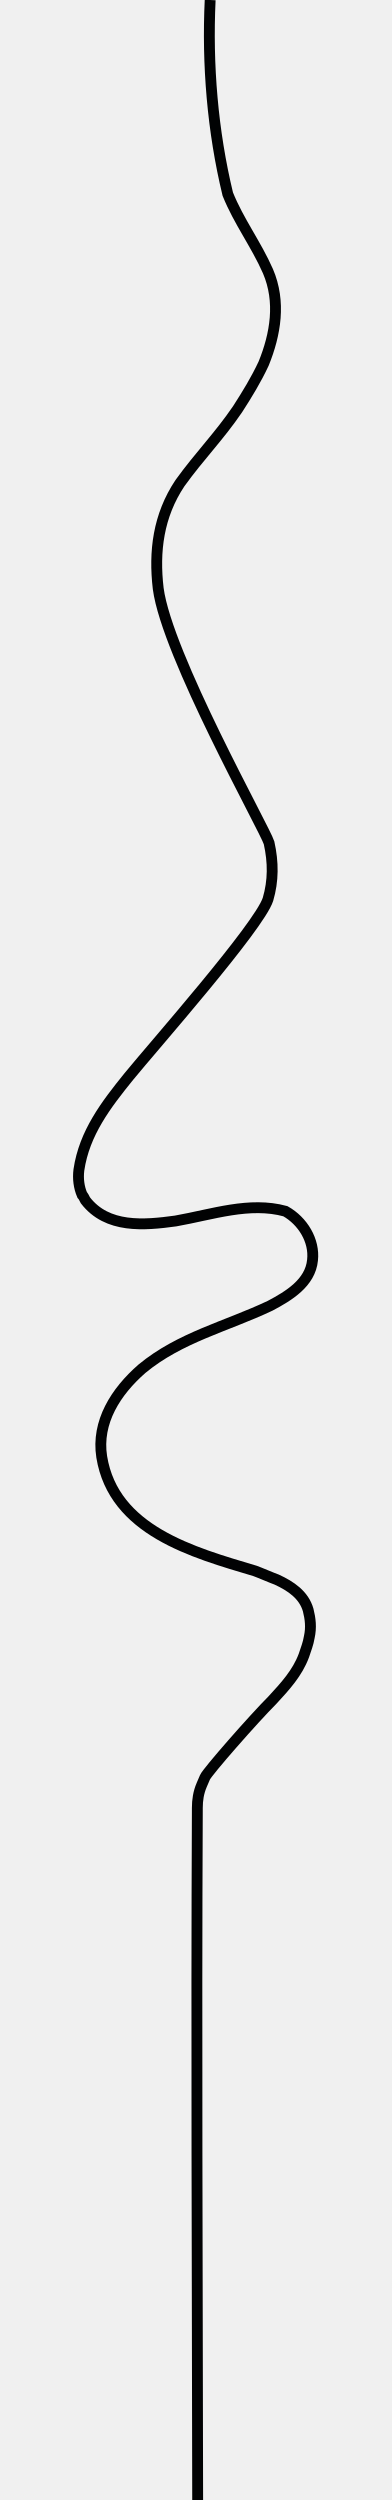
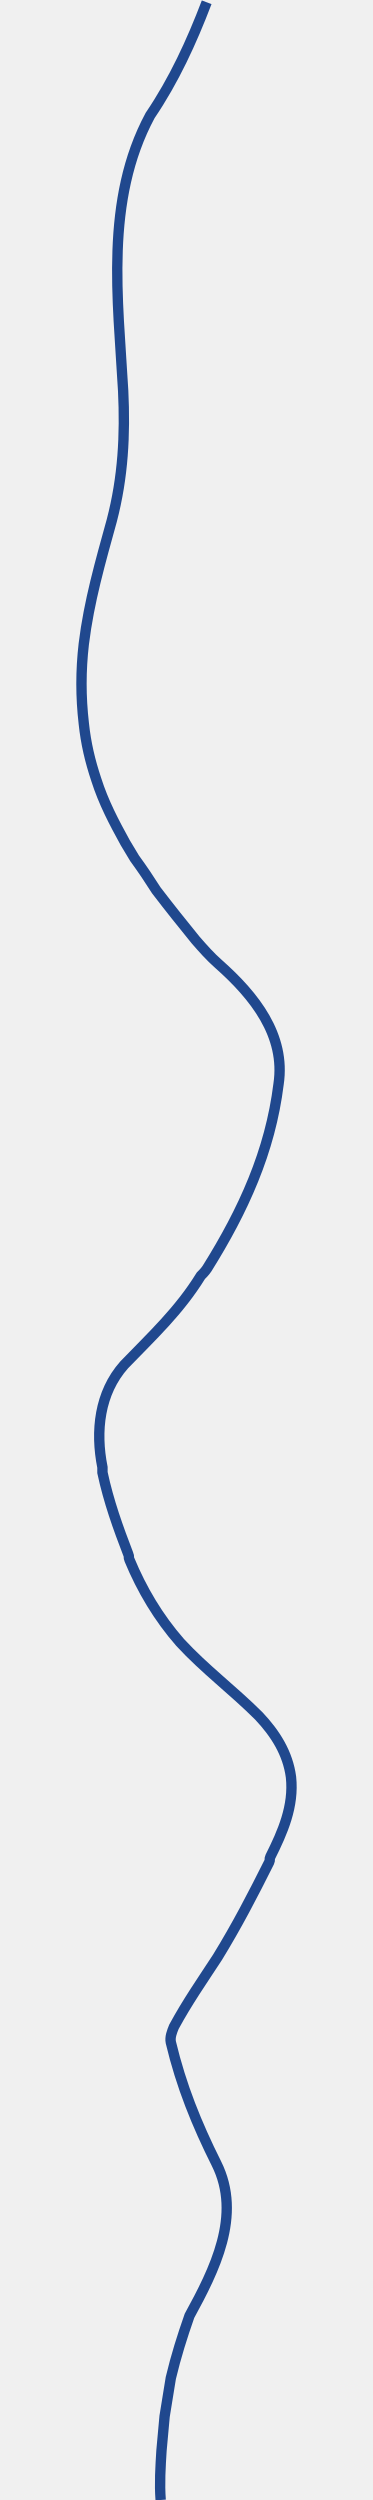
- <svg xmlns="http://www.w3.org/2000/svg" version="1.1" id="Layer_1" x="0px" y="0px" width="360px" height="2300.6px" viewBox="0 0 360 2300.6" style="enable-background:new 0 0 360 2300.6;" xml:space="preserve">
+ <svg xmlns="http://www.w3.org/2000/svg" xmlns:xlink="http://www.w3.org/1999/xlink" version="1.1" id="Layer_1" x="0px" y="0px" width="360px" height="2413.3px" viewBox="0 0 360 2413.3" style="enable-background:new 0 0 360 2413.3;" xml:space="preserve">
  <style type="text/css">
- 	.st0{fill:none;stroke:#010203;stroke-width:10;stroke-miterlimit:10;}
+ 	.st0{fill:#682F2E;}
+ 	.st1{fill:#FEBF2E;}
+ 	.st2{fill:#638BBA;}
+ 	.st3{fill:#97B5DF;}
+ 	.st4{fill:#FFE6B3;}
+ 	.st5{fill:#3A1919;}
+ 	.st6{fill-rule:evenodd;clip-rule:evenodd;fill:#3A1919;}
+ 	.st7{fill-rule:evenodd;clip-rule:evenodd;fill:#D07D29;}
+ 	.st8{fill-rule:evenodd;clip-rule:evenodd;fill:#FDBF2C;}
+ 	.st9{fill:none;stroke:#EAAA28;stroke-width:3.294;stroke-miterlimit:10;}
+ 	.st10{fill:#E09F26;}
+ 	.st11{fill:#C57429;}
+ 	.st12{clip-path:url(#SVGID_2_);fill:#CD882A;}
+ 	.st13{clip-path:url(#SVGID_4_);fill:#CD882A;}
+ 	.st14{clip-path:url(#SVGID_6_);fill:#CD882A;}
+ 	.st15{fill:#E19F35;}
+ 	.st16{fill-rule:evenodd;clip-rule:evenodd;fill:#D07528;}
+ 	.st17{fill-rule:evenodd;clip-rule:evenodd;fill:#EC8123;}
+ 	.st18{fill-rule:evenodd;clip-rule:evenodd;fill:#F89922;}
+ 	.st19{fill:none;stroke:#9B5B25;stroke-linecap:round;stroke-linejoin:round;stroke-miterlimit:22.926;}
+ 	.st20{fill-rule:evenodd;clip-rule:evenodd;fill:#FFFFFF;}
+ 	.st21{fill-rule:evenodd;clip-rule:evenodd;fill:#1A1A18;}
+ 	.st22{fill-rule:evenodd;clip-rule:evenodd;fill:#9B5B25;}
+ 	.st23{opacity:0.2;fill-rule:evenodd;clip-rule:evenodd;fill:#3C3B39;}
+ 	.st24{fill-rule:evenodd;clip-rule:evenodd;fill:#448237;}
+ 	.st25{fill-rule:evenodd;clip-rule:evenodd;fill:none;stroke:#286022;stroke-width:0.75;stroke-miterlimit:22.926;}
+ 	.st26{fill-rule:evenodd;clip-rule:evenodd;fill:#286022;}
+ 	.st27{fill:#CD882A;}
+ 	.st28{clip-path:url(#SVGID_8_);fill:#CD882A;}
+ 	.st29{fill-rule:evenodd;clip-rule:evenodd;fill:#6AAA49;}
+ 	.st30{fill-rule:evenodd;clip-rule:evenodd;fill:#52853C;}
+ 	.st31{fill:#AF6528;}
+ 	.st32{fill-rule:evenodd;clip-rule:evenodd;fill:#B7271C;}
+ 	.st33{fill-rule:evenodd;clip-rule:evenodd;fill:#BD1F1D;}
+ 	.st34{fill-rule:evenodd;clip-rule:evenodd;fill:#A81317;}
+ 	.st35{fill-rule:evenodd;clip-rule:evenodd;fill:#9A1C13;}
+ 	.st36{fill-rule:evenodd;clip-rule:evenodd;fill:#000003;}
+ 	.st37{fill-rule:evenodd;clip-rule:evenodd;fill:#620000;}
+ 	.st38{fill:none;stroke:#EAAA28;stroke-width:2.325;stroke-miterlimit:10;}
+ 	.st39{fill:none;stroke:#FFFFFF;stroke-width:10;stroke-miterlimit:10;}
+ 	.st40{fill-rule:evenodd;clip-rule:evenodd;fill:none;stroke:#286022;stroke-width:2;stroke-miterlimit:22.926;}
+ 	.st41{fill-rule:evenodd;clip-rule:evenodd;fill:none;stroke:#286022;stroke-miterlimit:22.926;}
+ 	.st42{fill:#4CAAC8;}
+ 	.st43{fill:#428AB2;}
+ 	.st44{fill-rule:evenodd;clip-rule:evenodd;fill:#E6F4F5;}
+ 	.st45{fill-rule:evenodd;clip-rule:evenodd;fill:#4CAAC8;}
+ 	.st46{clip-path:url(#SVGID_12_);}
+ 	.st47{opacity:0.5;fill-rule:evenodd;clip-rule:evenodd;fill:#99D3EE;}
+ 	.st48{fill:none;stroke:#3492B8;stroke-width:0.9;stroke-miterlimit:22.926;}
+ 	.st49{opacity:0.78;fill-rule:evenodd;clip-rule:evenodd;fill:#C1E8F8;}
+ 	.st50{fill-rule:evenodd;clip-rule:evenodd;fill:#E6F5F7;}
+ 	.st51{fill-rule:evenodd;clip-rule:evenodd;fill:#8CCDDF;}
+ 	.st52{fill-rule:evenodd;clip-rule:evenodd;fill:#BEE6F1;}
+ 	.st53{fill-rule:evenodd;clip-rule:evenodd;fill:#000002;}
+ 	
+ 		.st54{fill-rule:evenodd;clip-rule:evenodd;fill:#94968F;stroke:#000000;stroke-width:0.736;stroke-linecap:round;stroke-linejoin:round;stroke-miterlimit:22.926;}
+ 	.st55{fill-rule:evenodd;clip-rule:evenodd;}
+ 	.st56{fill-rule:evenodd;clip-rule:evenodd;fill:#D6D9D9;}
+ 	.st57{clip-path:url(#SVGID_14_);}
+ 	.st58{fill-rule:evenodd;clip-rule:evenodd;fill:#C6C6C6;}
+ 	
+ 		.st59{fill-rule:evenodd;clip-rule:evenodd;fill:none;stroke:#000000;stroke-width:0.736;stroke-linecap:round;stroke-linejoin:round;stroke-miterlimit:22.926;}
+ 	.st60{fill-rule:evenodd;clip-rule:evenodd;fill:#000B16;}
+ 	.st61{fill-rule:evenodd;clip-rule:evenodd;fill:#314349;}
+ 	.st62{clip-path:url(#SVGID_16_);}
+ 	.st63{fill-rule:evenodd;clip-rule:evenodd;fill:#CD4328;}
+ 	.st64{fill-rule:evenodd;clip-rule:evenodd;fill:#BB341C;}
+ 	
+ 		.st65{fill-rule:evenodd;clip-rule:evenodd;fill:#E6E7E8;stroke:#000000;stroke-width:0.736;stroke-linecap:round;stroke-linejoin:round;stroke-miterlimit:22.926;}
+ 	.st66{fill-rule:evenodd;clip-rule:evenodd;fill:#CBEBF7;}
+ 	.st67{fill-rule:evenodd;clip-rule:evenodd;fill:#8AD1E7;}
+ 	.st68{fill:none;stroke:#376430;stroke-width:0.5;stroke-miterlimit:22.926;}
+ 	.st69{fill:none;stroke:#376430;stroke-width:0.447;stroke-miterlimit:22.926;}
+ 	.st70{fill:none;stroke:#376430;stroke-width:1.095;stroke-miterlimit:22.926;}
+ 	.st71{fill-rule:evenodd;clip-rule:evenodd;fill:#376430;}
+ 	.st72{fill-rule:evenodd;clip-rule:evenodd;fill:#7ABDC6;}
+ 	.st73{opacity:0.1;fill:#FFF4E4;}
+ 	.st74{fill:none;stroke:#4CAAC8;stroke-miterlimit:10;}
+ 	.st75{fill:none;}
+ 	.st76{fill:#5E5F5F;}
+ 	.st77{fill:#F7F8FA;}
+ 	.st78{fill:#18477C;}
+ 	.st79{fill:#3166B1;}
+ 	.st80{fill:#40A5DD;}
+ 	.st81{fill:#9DD5EF;}
+ 	.st82{fill:#898989;}
+ 	.st83{fill:#263B97;}
+ 	.st84{fill-rule:evenodd;clip-rule:evenodd;fill:#18477C;}
+ 	.st85{fill-rule:evenodd;clip-rule:evenodd;fill:#FFFFFF;stroke:#3166B1;stroke-miterlimit:10;}
+ 	
+ 		.st86{fill-rule:evenodd;clip-rule:evenodd;fill:#94968F;stroke:#000000;stroke-width:1;stroke-linecap:round;stroke-linejoin:round;stroke-miterlimit:22.926;}
+ 	.st87{clip-path:url(#SVGID_18_);}
+ 	
+ 		.st88{fill-rule:evenodd;clip-rule:evenodd;fill:none;stroke:#000000;stroke-width:1;stroke-linecap:round;stroke-linejoin:round;stroke-miterlimit:22.926;}
+ 	.st89{clip-path:url(#SVGID_20_);}
+ 	
+ 		.st90{fill-rule:evenodd;clip-rule:evenodd;fill:#E6E7E8;stroke:#000000;stroke-width:1;stroke-linecap:round;stroke-linejoin:round;stroke-miterlimit:22.926;}
+ 	.st91{fill:none;stroke:#20488E;stroke-width:10;stroke-miterlimit:10;}
+ 	.st92{fill:none;stroke:#010101;stroke-width:0.213;stroke-linecap:round;stroke-linejoin:round;stroke-miterlimit:22.926;}
+ 	.st93{fill-rule:evenodd;clip-rule:evenodd;fill:#56597A;}
+ 	.st94{fill-rule:evenodd;clip-rule:evenodd;fill:#646589;}
+ 	.st95{fill-rule:evenodd;clip-rule:evenodd;fill:#010101;}
+ 	.st96{fill:none;stroke:#1A1A18;stroke-width:0.399;stroke-linecap:round;stroke-linejoin:round;stroke-miterlimit:22.926;}
+ 	.st97{fill-rule:evenodd;clip-rule:evenodd;fill:#3F1413;}
+ 	.st98{fill-rule:evenodd;clip-rule:evenodd;fill:#7E2B1A;}
+ 	.st99{fill-rule:evenodd;clip-rule:evenodd;fill:#7B8093;}
+ 	.st100{opacity:0.5;fill-rule:evenodd;clip-rule:evenodd;fill:#7C7C9F;}
+ 	.st101{fill-rule:evenodd;clip-rule:evenodd;fill:#A1A4B0;}
+ 	.st102{fill-rule:evenodd;clip-rule:evenodd;fill:#909FBC;}
+ 	.st103{fill:none;stroke:#2A3248;stroke-width:0.329;stroke-linecap:round;stroke-linejoin:round;stroke-miterlimit:22.926;}
+ 	.st104{fill:none;stroke:#2A3248;stroke-width:0.825;stroke-linecap:round;stroke-linejoin:round;stroke-miterlimit:22.926;}
+ 	.st105{fill-rule:evenodd;clip-rule:evenodd;fill:#EBEBEB;}
+ 	.st106{fill:none;stroke:#646589;stroke-width:0.718;stroke-miterlimit:22.926;}
+ 	.st107{fill:none;stroke:#646589;stroke-width:0.106;stroke-linecap:round;stroke-linejoin:round;stroke-miterlimit:22.926;}
+ 	.st108{fill:none;stroke:#646589;stroke-width:0.22;stroke-linecap:round;stroke-linejoin:round;stroke-miterlimit:22.926;}
+ 	.st109{fill:none;stroke:#2A3248;stroke-width:0.399;stroke-linecap:round;stroke-linejoin:round;stroke-miterlimit:22.926;}
+ 	.st110{fill:none;stroke:#7AC4DB;stroke-width:4;stroke-linecap:round;stroke-linejoin:round;stroke-miterlimit:22.926;}
+ 	.st111{fill-rule:evenodd;clip-rule:evenodd;fill:#065364;}
+ 	.st112{fill-rule:evenodd;clip-rule:evenodd;fill:#002938;}
+ 	.st113{fill-rule:evenodd;clip-rule:evenodd;fill:#097C87;}
+ 	.st114{fill-rule:evenodd;clip-rule:evenodd;fill:#003549;}
+ 	.st115{opacity:0.2;fill-rule:evenodd;clip-rule:evenodd;fill:#003549;}
+ 	.st116{opacity:0.1;fill:#E9F3F9;}
+ 	.st117{fill-rule:evenodd;clip-rule:evenodd;fill:#FFFFFF;stroke:#3166B1;stroke-width:1.306;stroke-miterlimit:10;}
</style>
-   <path id="mappathid" class="st0" d="M193.4,0c-2.8,59.6,2.2,120.6,16.2,178.6c10,25,26,46,37,71c12,28,7,58-4,85c-7,15-15,28-24,42  c-17,25-35,43-53,68c-20,30-24,63-20,97c8,61,98,221,102,234c4,18,4,35-1,52c-8,25-106,136-128,163c-21,26-41,52-46,86  c-1,8,0,16,3,23c1,1,2,3,3,5c20,26,54,23,83,19c34-6,68-18,101-9c16,9,27,27,25,45c-2,21-22,33-39,42c-40,19-83,29-118,58  c-24,21-42,49-37,81c11,68,84,88,141,105c3,1,17,7,20,8c13,6,25,14,29,28c2,8,3,16,1,25c-1,6-3,11-5,17c-6,16-17,28-29,41  c-17,17-60,66-62,71c-1,2-2,5-3,7c-3,7-4,14-4,21c-1,212,0,425,0.3,637" />
+   <g>
+     <defs>
+       <rect id="SVGID_11_" x="-285" y="328.5" width="265" height="338" />
+     </defs>
+     <clipPath id="SVGID_2_">
+       <use xlink:href="#SVGID_11_" style="overflow:visible;" />
+     </clipPath>
+     <g style="clip-path:url(#SVGID_2_);">
+       <path class="st47" d="M-275.4,407.2c-1.7,48.3-4.3,82.9,7.3,129.6c2.3,5,59.9,37.1,77.3,27c37.2-21.6,84.6,48.1,113.9,32.6    c6.8-3.6,27.4,13,48.5,13c34.6,0,56.8,2.7,91-0.1c13.6-1.1,38.1-3.2,50.8,3.5c12.7,17.5,3.4,6.2,6.1,20.5    c4.8,25.5,136.3,7.4,159,19.4c34.1,18,19.5,21.6,63.2,36.9c31.4,11.1,112.2-0.5,140.7,12.3c41.1,18.4,62.2,15,71.7,19.1    c19.5,8.4,0.6,8.6,89.8,5.3c19.3-0.7,22.5,2.5,27.7-12.1c-10.9-47.4-16-33.5-34.4-52.2c1.4-10.2,32.3-7.7,55.8-23.6    c16.9-11.5,67.4-14.2-4-15.4c-11.4-0.2-96.4-22.4-96.5-23.1c-1.8-1-31.5-42.2-33.4-45.9c-4.9-0.5-52.1-2.4-53.6-3.1    c-55-27.1-120.1-3.3-143.8-13.6c-1.6-0.7-27.2,6-54-1.3c-14.2-3.9-24.8-18.9-37.8-25.9c-12.9-7-27.9-5.9-33.3-7.5    c-80.8-25.1-93.9-20.4-174.5-13c-51.2,18.2-21.7-30.3-95.3-23.8c-59.2,5.2-68.7-16.1-98.4-18    C-215.3,442.3-194.4,450.2-275.4,407.2z" />
+       <path class="st48" d="M-275.4,407.2c-1.7,48.3-4.3,82.9,7.3,129.6c2.3,5,59.9,37.1,77.3,27c37.2-21.6,84.6,48.1,113.9,32.6    c6.8-3.6,27.4,13,48.5,13c34.6,0,56.8,2.7,91-0.1c13.6-1.1,38.1-3.2,50.8,3.5c12.7,17.5,3.4,6.2,6.1,20.5    c4.8,25.5,136.3,7.4,159,19.4c34.1,18,19.5,21.6,63.2,36.9c31.4,11.1,112.2-0.5,140.7,12.3c41.1,18.4,62.2,15,71.7,19.1    c19.5,8.4,0.6,8.6,89.8,5.3c19.3-0.7,22.5,2.5,27.7-12.1c-10.9-47.4-16-33.5-34.4-52.2c1.4-10.2,32.3-7.7,55.8-23.6    c16.9-11.5,67.4-14.2-4-15.4c-11.4-0.2-96.4-22.4-96.5-23.1c-1.8-1-31.5-42.2-33.4-45.9c-4.9-0.5-52.1-2.4-53.6-3.1    c-55-27.1-120.1-3.3-143.8-13.6c-1.6-0.7-27.2,6-54-1.3c-14.2-3.9-24.8-18.9-37.8-25.9c-12.9-7-27.9-5.9-33.3-7.5    c-80.8-25.1-93.9-20.4-174.5-13c-51.2,18.2-21.7-30.3-95.3-23.8c-59.2,5.2-68.7-16.1-98.4-18    C-215.3,442.3-194.4,450.2-275.4,407.2z" />
+       <path class="st47" d="M139.1,484.1c-3.8,2.4,31.3,22.4,11.7,30c-1,0.4-5.2,3.7-5.9,4.5c1.1,16.4-8.5,19.7-13.5,40.2    c-8.6,34.6-12.7,39.3-33.2,49.5c6.6,1.1,10.9,2.2,15.2,4.4c1.6,0.8,2.1,3.5,4,5c1.6,1.9,3.2,4.6,2.9,6.3c-0.3,2.1-1.4,3.2-0.8,6.3    c0.4,2,0.2,6.9,6.3,10.2c4.6,2.5,14.2,4.4,17.7,5.1c8-4.7,18-10.2,24.2-18c3.6-4.6,3.8-10.3,10.8-15.5c0,0,14.3-22.7,18-27.4    c3.2-4.1-0.2-1.8,6.8-9.4c10.9-11.7,24.8,0.3,25.1-21.9c0-1.5,1.7-12.2,1.7-21.7c0-5.4,1.8-29.5-1.6-30.9    C191.9,486.4,142.8,481.8,139.1,484.1" />
+       <path class="st47" d="M240.2,565c-0.5,17.5-0.1,43.6,4.1,59.5c0.1,0.3,1.1,23.1,2.3,29.1c0.4,0.2,21.9,0,32,1.3    c9.8,1.2,27.2,24.2,47,27.4c24.4,3.9,12.5,17.7,52,10.4c6.2-1.1,30.9-4.4,51.3-3.2c32.6,1.9,25.2-7.8,14.4-33    c-6.8-5.3-0.4-31.2-11.8-40.5c-1.6-15.1-12-60.5-11.2-72.9c-8.4-3.5-37.6-1.4-62-5.4c-28.9,4.2-52.8,1.8-65.8-8.4    c-8.5-6.1-16.9-15.6-29.4-21.3c-12.5-5.7-26.5-5.7-30.2-3.6C243.4,508.6,240.6,552.8,240.2,565" />
+       <path class="st50" d="M711.4,475.9c2.8-46.4-22.3-99.8-24.8-100.9c-29.7-13-37.9-56.5-55.8-44.5c-3.2,2.2-80.4,5.5-119.9,11.1    c-35.4,5.1-102.9-0.6-152.7-24.9c-2.9-1.4-171.8,3.6-221.7,4.4c-1.8,1.7-3.9,3-6.2,4c-8,3.4-17.5,2.3-26,2.2c-0.3,0-0.6,0-0.9-0.1    c-1.6,1.5-3.6,2.6-5.9,3c-16.8,3.1-34,4.7-50.6,8.7c-2,2.4-4.6,4.3-7.6,5.1c-0.7,0.2-1.3,0.4-2,0.6c-1,0.5-2,1-3,1.5    c-0.1,0-0.1,0.1-0.2,0.1c-1.4,2.3-3.4,4.2-5.7,5.6c-0.4,0.5-0.8,0.9-1.2,1.3c0.1,0.4,0.1,0.8,0.2,1.2c0.1,2.1-0.4,4-1.3,5.8    c-0.6,1.9-1.7,3.5-3.1,4.9c-0.7,0.7-1.4,1.3-2.2,1.8c0.5-0.1,1-0.1,1.5-0.2c-11.3,13.8-53.9,8.9-64,6.4c-13.4-3.3-28.7,3.9-52,3.7    c-8,0-16.9,4.6-26.9,0.2c-23.2-10.3-151.3,11.5-154.8,30.3c81.1,43,60.1,35.1,144,40.5c29.7,1.9,39.2,23.2,98.4,18    c73.6-6.5,44.1,42,95.3,23.8c80.6-7.4,93.7-12,174.5,13c5.3,1.7,20.3,0.5,33.3,7.5c12.9,7,23.5,22,37.8,25.9    c26.9,7.3,52.4,0.6,54,1.3c23.7,10.3,88.8-13.5,143.8,13.6c1.5,0.7,48.6,2.6,53.6,3.1c1.9,3.7,31.5,44.9,33.4,45.9    c0.1,0.8,85.1,22.9,96.5,23.1c42.3,0.8,25.1,24.6,67.2-22.4C778.9,575.2,708,532.7,711.4,475.9z" />
+     </g>
+   </g>
+   <path id="mappathid" class="st91" d="M199.5,2.2c-14.6,38.3-31.6,75.3-54.6,109.3c-44,82-31,177-26,266c2,42,0,83-11,125c-11,40-22,78-27,119  c-3,26-3,51,0,77c2,19,6,36,12,54c7,22,17,41,28,61c3,5,6,10,9,15c8,11,14,20,21,31c13,17,25,32,38,48c7,8,14,16,22,23  c35,31,65,69,58,116c-8,65-34,122-69,178c-2,3-4,5-6,7c-21,34-47,58-74,86c-24,27-28,64-21,99c0,2,0,3,0,5c6,28,15,53,25,79  c1,2,0,3,1,5c12,29,28,56,49,80c24,26,51,46,76,71c16,17,28,36,31,59c3,28-8,53-20,77c-1,2,0,3-1,5c-16,32-31,61-50,92  c-15,23-29,43-42,67c-2,5-4,10-3,15c10,42,25,79,44,117c25,50-2,103-26,147c-7,20-13,39-18,60c-2,13-4,24-6,37c-1,11-2,22-3,33  c-1,16-2,32-0.8,47.8" />
</svg>
